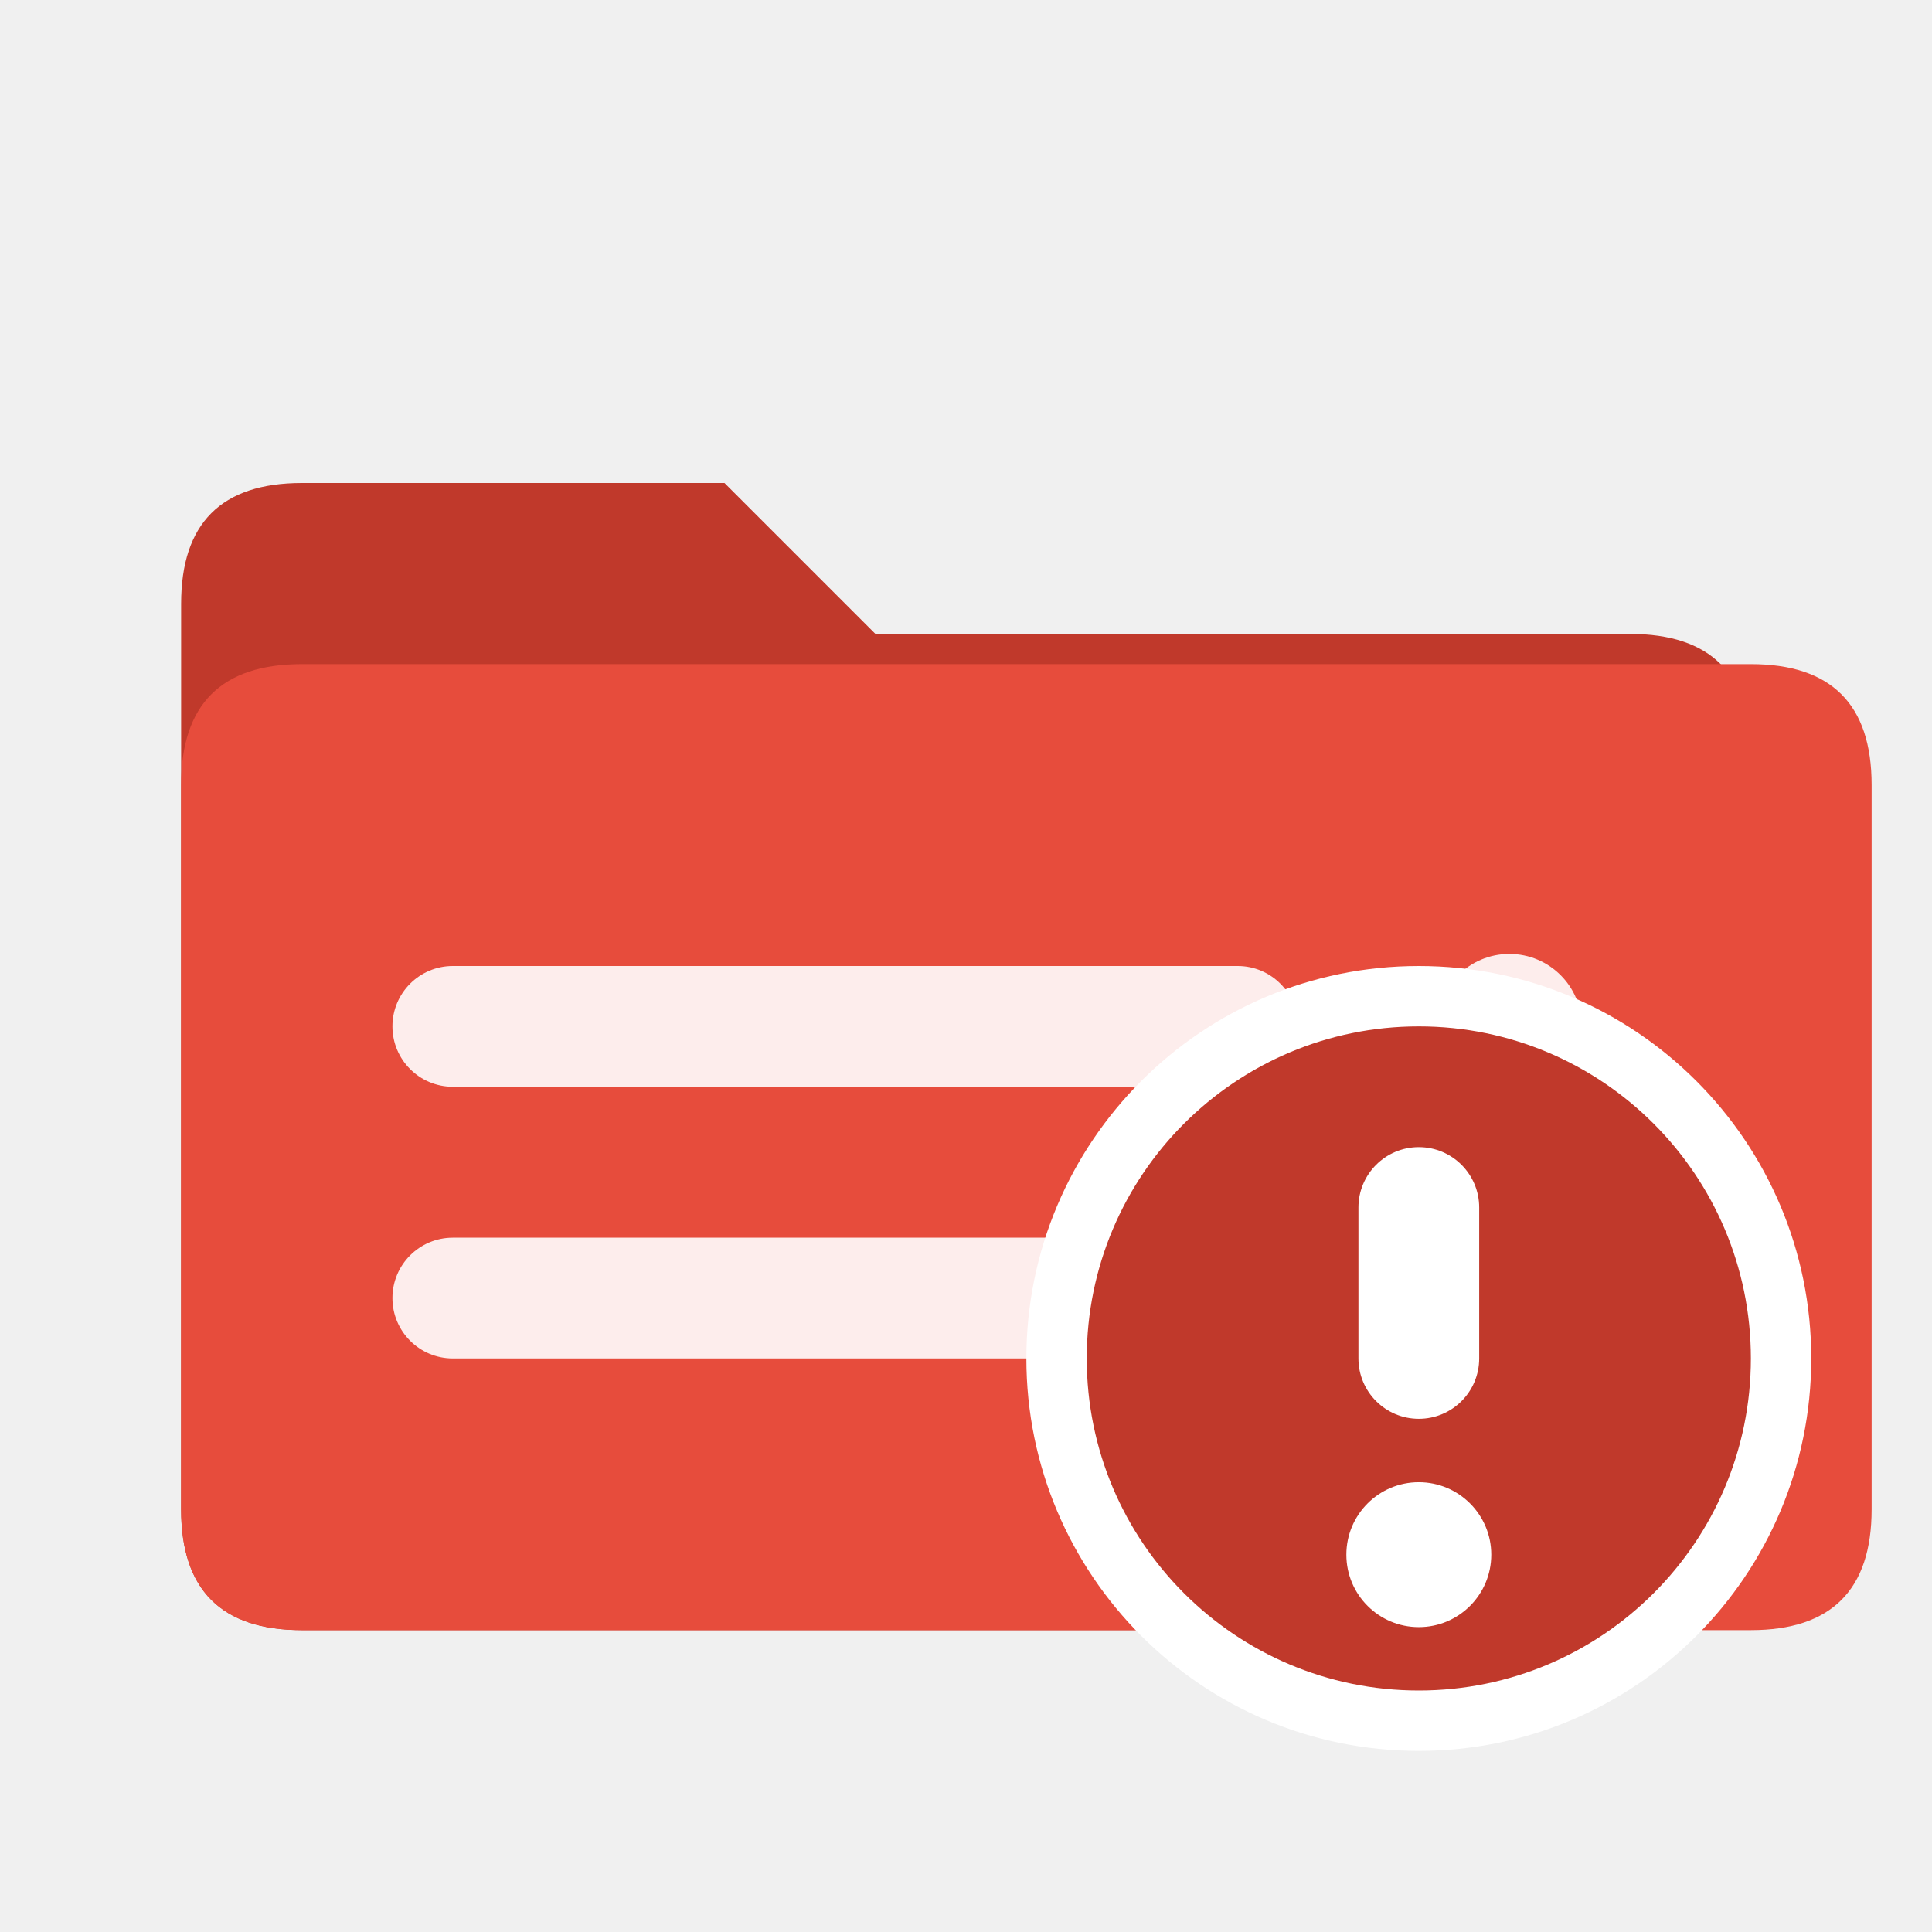
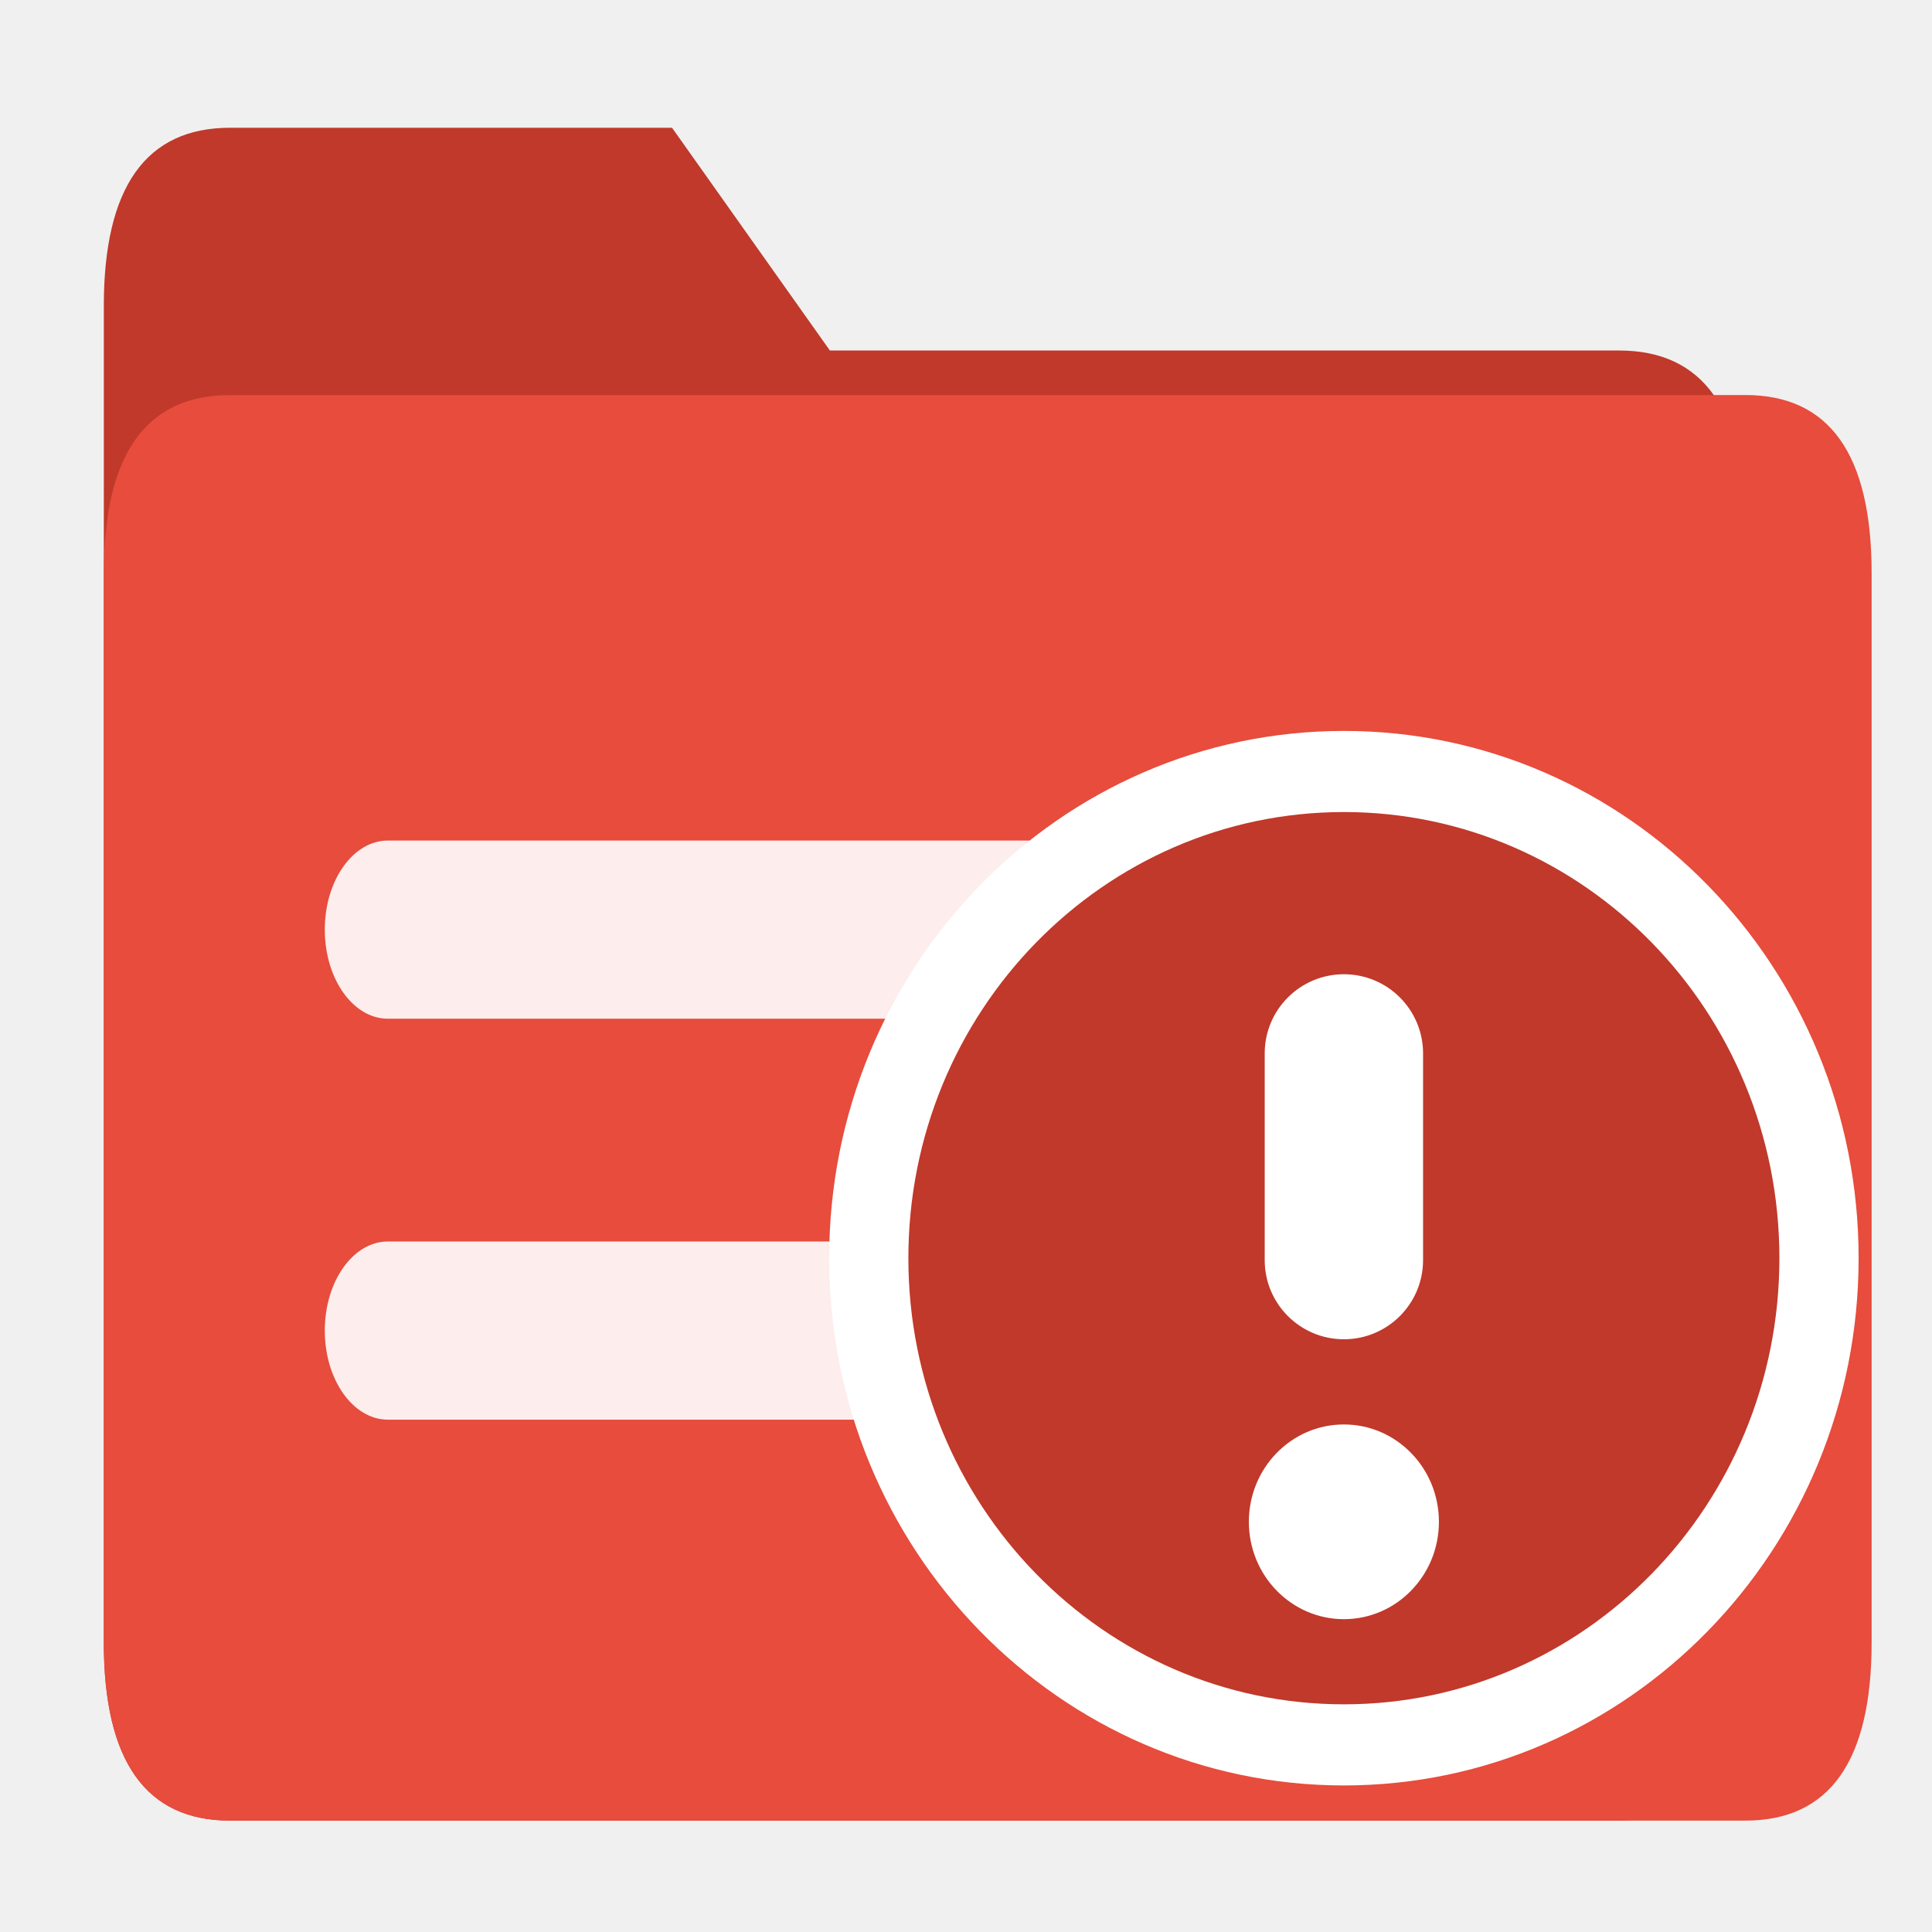
- <svg xmlns="http://www.w3.org/2000/svg" viewBox="0 0 64 64">
-   <path d="M6 20 q0-4 4-4 h14 l5 5 h25 q4 0 4 4 v25 q0 4-4 4 H10 q-4 0-4-4 Z" fill="#c0392b" />
-   <path d="M6 26 q0-4 4-4 h48 q4 0 4 4 v24 q0 4-4 4 H10 q-4 0-4-4 Z" fill="#e74c3c" />
-   <g fill="#ffffff" opacity="0.9">
-     <rect x="13" y="32" width="30" height="4" rx="2" />
-     <rect x="13" y="41" width="30" height="4" rx="2" />
+ <svg xmlns="http://www.w3.org/2000/svg" viewBox="0 0 64 64" version="1.1" id="svg46">
+   <defs id="defs50" />
+   <path d="M 3.439,10.135 Q 3.439,4.232 7.622,4.232 H 22.262 l 5.229,7.379 h 26.143 q 4.183,0 4.183,5.903 v 36.893 q 0,5.903 -4.183,5.903 H 7.622 Q 3.439,60.31 3.439,54.407 Z" fill="#c0392b" id="path24" style="stroke-width:1.242" />
+   <path d="m 3.439,18.989 q 0,-5.903 4.183,-5.903 H 57.817 Q 62,13.086 62,18.989 V 54.407 Q 62,60.31 57.817,60.31 H 7.622 Q 3.439,60.31 3.439,54.407 Z" fill="#e74c3c" id="path26" style="stroke-width:1.242" />
+   <ellipse cx="50.404" cy="44.379" fill="#ffffff" opacity="0.9" id="circle36" rx="2.51" ry="3.542" style="stroke-width:1.242" />
+   <ellipse cx="50.404" cy="31.098" fill="#ffffff" opacity="0.9" id="circle34" rx="2.51" ry="3.542" style="stroke-width:1.242" />
+   <g fill="#ffffff" opacity="0.9" id="g32" transform="matrix(1.045732,0,0,1.475737,-2.835393,-19.37979)">
+     <rect x="13" y="32" width="30" height="4" rx="2" id="rect28" />
+     <rect x="13" y="41" width="30" height="4" rx="2" id="rect30" />
  </g>
-   <circle cx="50" cy="34" r="2.4" fill="#ffffff" opacity="0.9" />
-   <circle cx="50" cy="43" r="2.4" fill="#ffffff" opacity="0.9" />
-   <circle cx="47" cy="45" r="13" fill="#ffffff" />
-   <circle cx="47" cy="45" r="11" fill="#c0392b" />
-   <rect x="45" y="38" width="4" height="9" rx="2" fill="#ffffff" />
-   <circle cx="47" cy="51.5" r="2.4" fill="#ffffff" />
+   <ellipse cx="44.518" cy="41.679" fill="#ffffff" id="circle38" rx="17.051" ry="17.466" style="stroke-width:1.327" />
+   <ellipse cx="44.518" cy="41.679" fill="#c0392b" id="circle40" rx="14.427" ry="14.779" style="stroke-width:1.327" />
+   <rect x="41.895" y="32.273" width="5.246" height="12.092" rx="2.623" fill="#ffffff" id="rect42" style="stroke-width:1.327" />
+   <ellipse cx="44.518" cy="50.412" fill="#ffffff" id="circle44" rx="3.148" ry="3.225" style="stroke-width:1.327" />
</svg>
